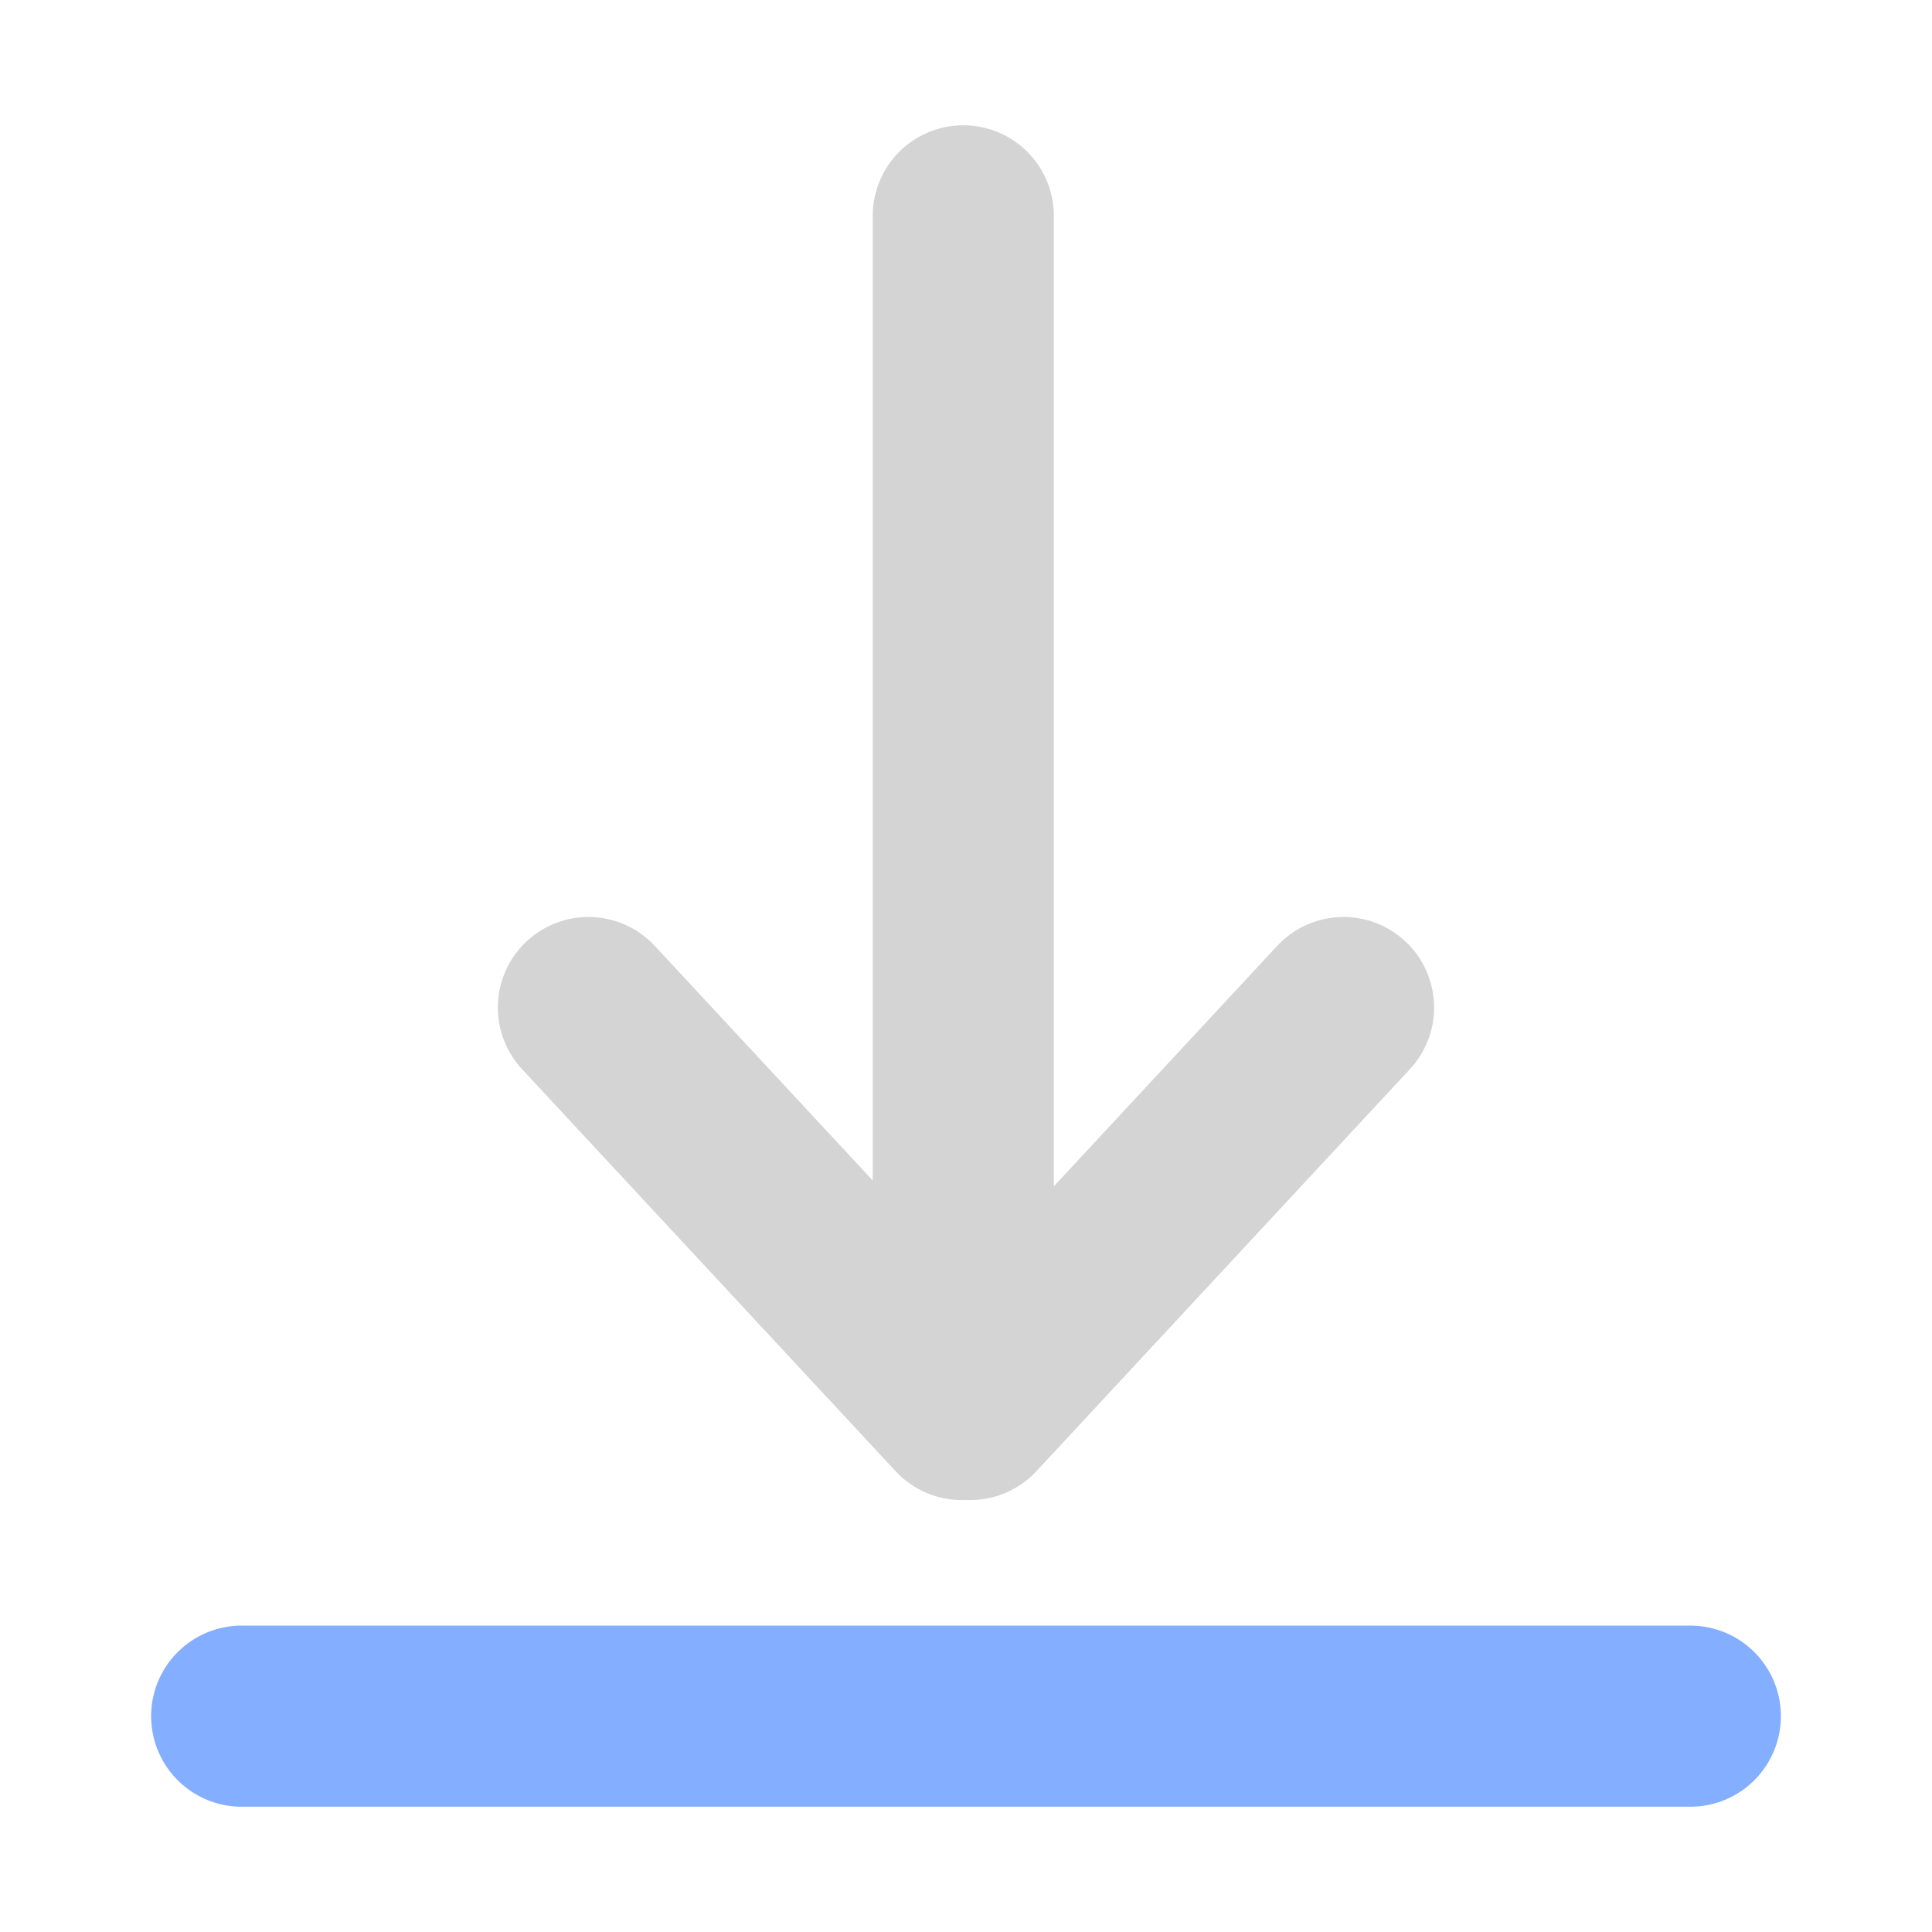
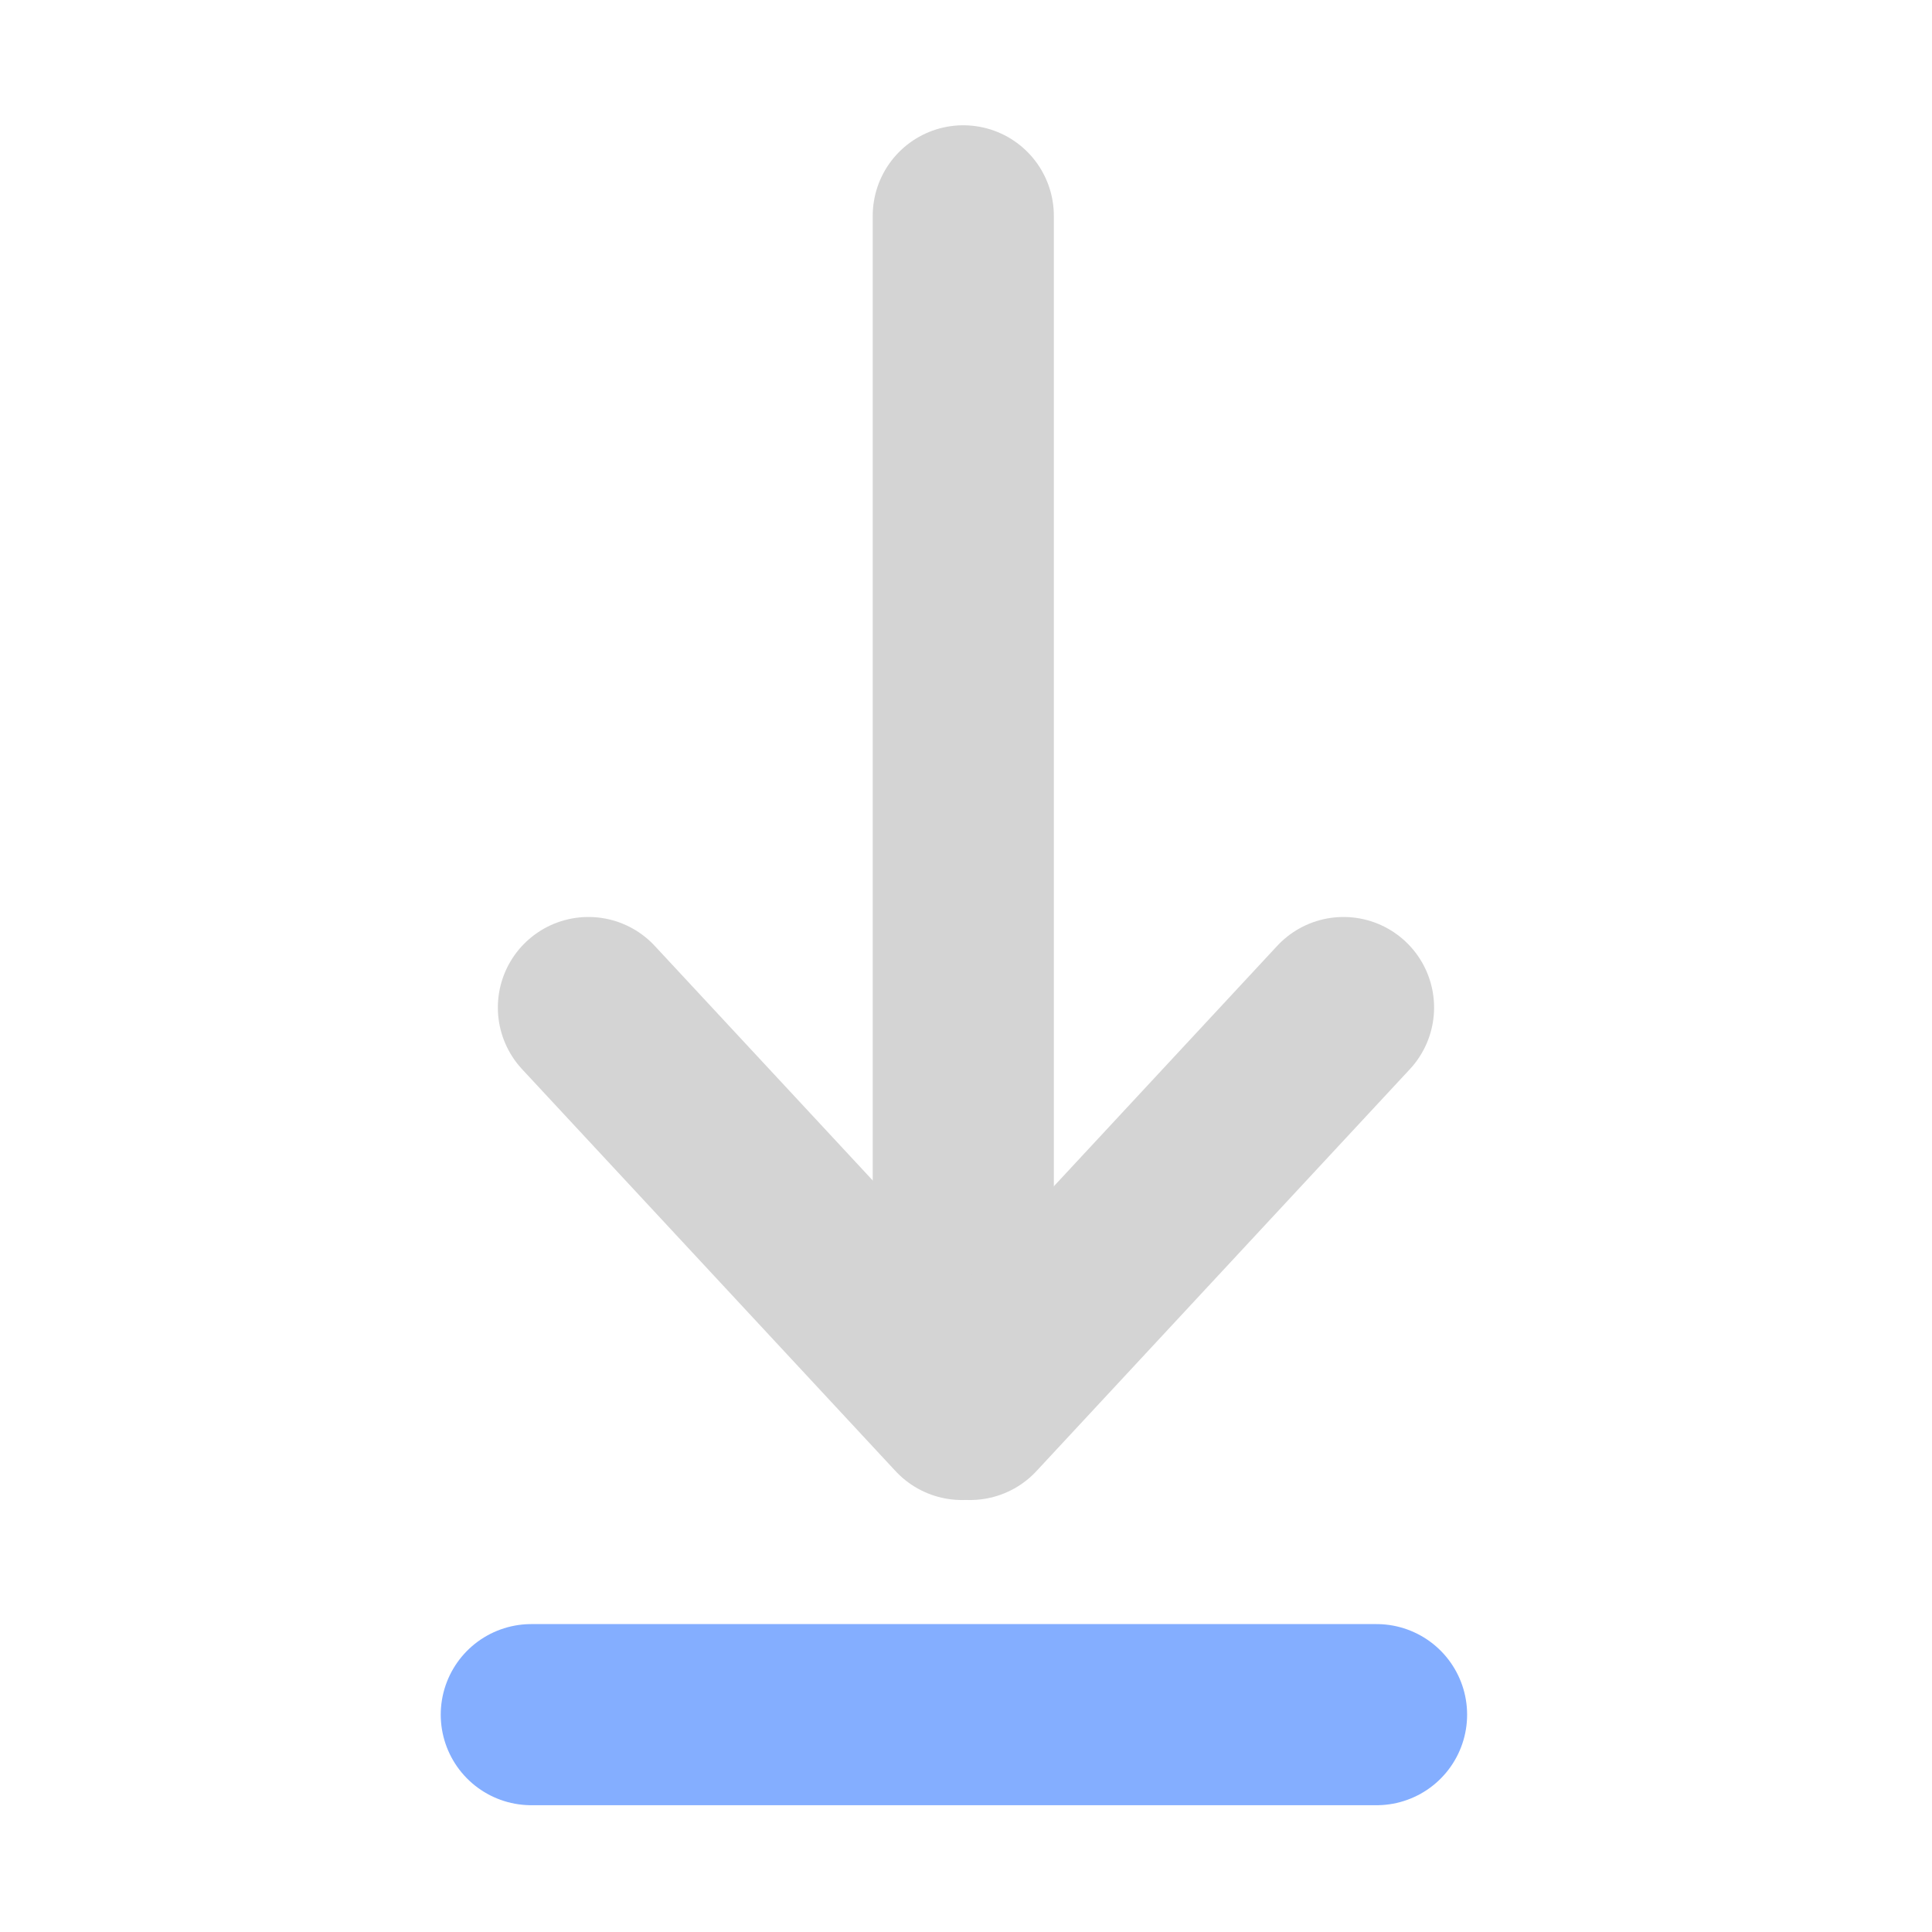
- <svg xmlns="http://www.w3.org/2000/svg" width="32" height="32" viewBox="-2.428 -2 32 32" fill="none">
+ <svg xmlns="http://www.w3.org/2000/svg" width="32" height="32" viewBox="-2.428 -2.000 32 32" fill="none">
  <g id="Content_STROKE">
-     <path id="Vector" d="M25.569 26.425H1.575" stroke="#84AEFF" stroke-width="3.000" stroke-miterlimit="10" stroke-linecap="round" />
+     <path id="Vector" d="M20.372 26.4H6.372" stroke="#84AEFF" stroke-width="3" stroke-miterlimit="10" stroke-linecap="round" />
    <g id="Group">
-       <path id="Vector_2" d="M13.527 1.575V21.232" stroke="#D4D4D4" stroke-width="3.000" stroke-miterlimit="10" stroke-linecap="round" />
-       <path id="Vector_3" d="M19.825 14.688L13.64 21.346" stroke="#D4D4D4" stroke-width="3.000" stroke-miterlimit="10" stroke-linecap="round" />
-       <path id="Vector_4" d="M7.318 14.688L13.504 21.346" stroke="#D4D4D4" stroke-width="3.000" stroke-miterlimit="10" stroke-linecap="round" />
+       <path id="Vector_2" d="M13.527 1.575V21.232" stroke="#D4D4D4" stroke-width="3" stroke-miterlimit="10" stroke-linecap="round" />
+       <path id="Vector_3" d="M19.825 14.688L13.64 21.345" stroke="#D4D4D4" stroke-width="3" stroke-miterlimit="10" stroke-linecap="round" />
+       <path id="Vector_4" d="M7.318 14.688L13.504 21.345" stroke="#D4D4D4" stroke-width="3" stroke-miterlimit="10" stroke-linecap="round" />
    </g>
  </g>
</svg>
